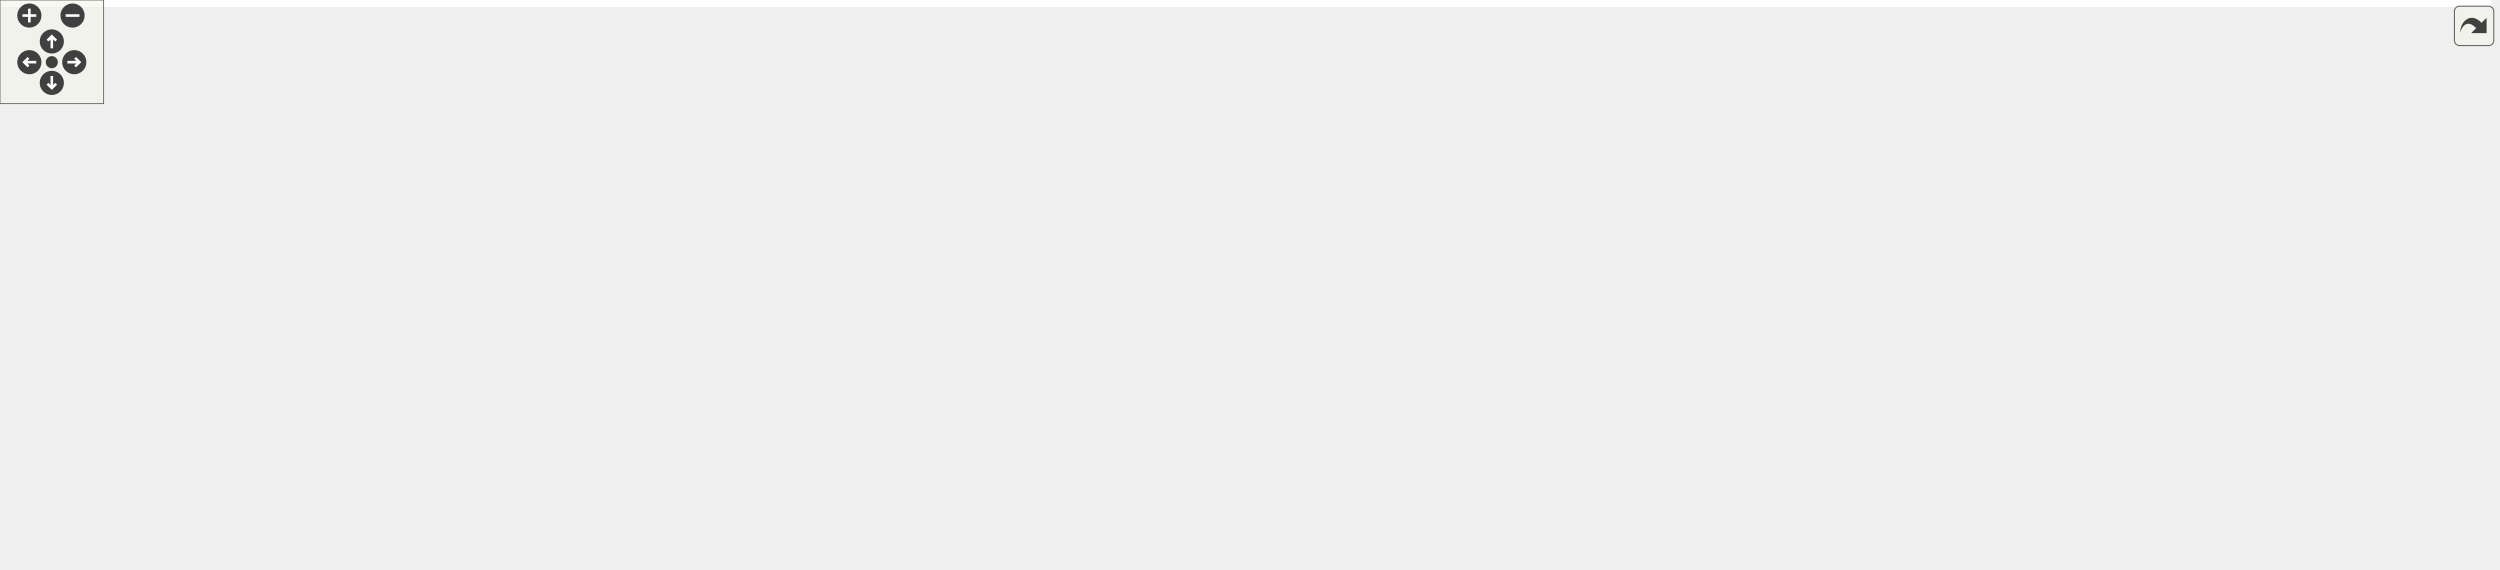
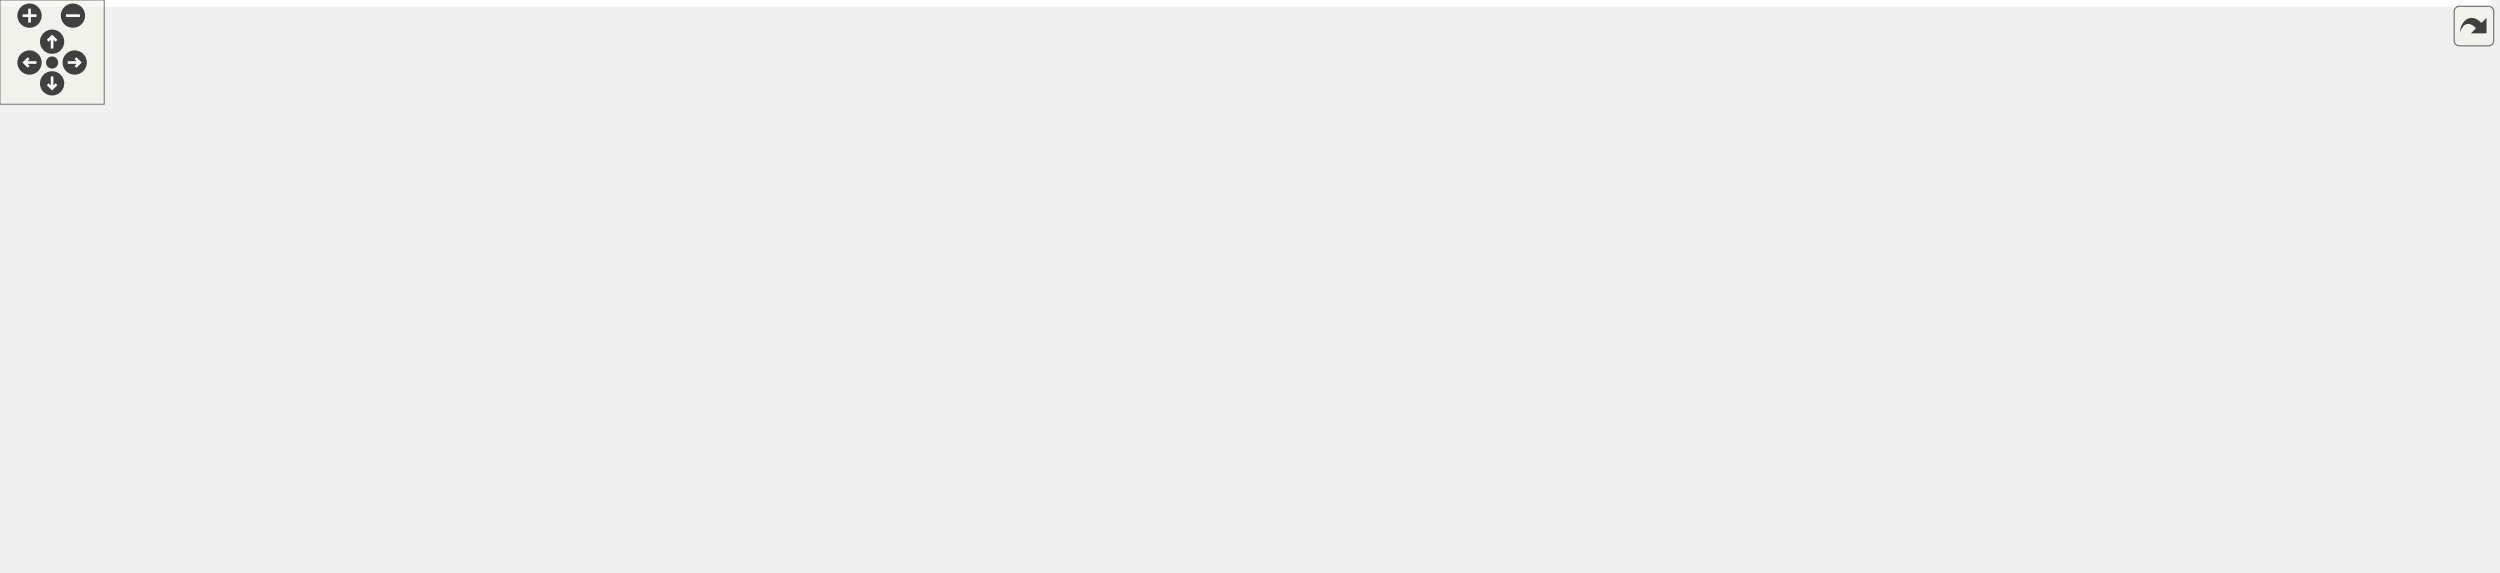
<svg xmlns="http://www.w3.org/2000/svg" xmlns:xlink="http://www.w3.org/1999/xlink" id="main" version="1.1" xml:space="preserve">
  <style type="text/css">
.edge:hover path { stroke: red; }
.edge:hover polygon { stroke: red; fill: red; }
</style>
  <defs>
    <circle id="rim" cx="0" cy="0" r="7" />
    <circle id="rim2" cx="0" cy="0" r="3.5" />
    <g id="zoomPlus">
      <use xlink:href="#rim" fill="#404040">
        <set attributeName="fill" to="#808080" begin="zoomplus.mouseover" end="zoomplus.mouseout" />
      </use>
      <path d="M-4,0h8M0,-4v8" fill="none" stroke="white" stroke-width="1.5" pointer-events="none" />
    </g>
    <g id="zoomMin">
      <use xlink:href="#rim" fill="#404040">
        <set attributeName="fill" to="#808080" begin="zoomminus.mouseover" end="zoomminus.mouseout" />
      </use>
      <path d="M-4,0h8" fill="none" stroke="white" stroke-width="1.5" pointer-events="none" />
    </g>
    <g id="dirArrow">
      <path fill="none" stroke="white" stroke-width="1.5" d="M0,-3.0v7 M-2.5,-0.5L0,-3.0L2.5,-0.5" />
    </g>
    <g id="resetDef">
      <use xlink:href="#rim2" fill="#404040">
        <set attributeName="fill" to="#808080" begin="reset.mouseover" end="reset.mouseout" />
      </use>
    </g>
  </defs>
  <svg id="graph" class="graph">
    <g id="viewport">
-       <polygon fill="white" stroke="transparent" points="-4,4 -4,-269 1442.5,-269 1442.5,4 -4,4" />
+       <polygon fill="white" stroke="transparent" points="-4,4 -4,-269 1434.5,-269 1434.5,4 -4,4" />
      <g id="node1" class="node">
        <g id="a_node1">
          <a xlink:title="Kineis stack SW configurations depending on platform used.">
-             <polygon fill="#bfbfbf" stroke="black" points="1002.5,-234.5 1002.5,-264.5 1111.5,-264.5 1111.5,-234.5 1002.5,-234.5" />
-             <text text-anchor="start" x="1010.5" y="-252.5" font-family="Helvetica,sans-Serif" font-size="10.00">Kineis/Extdep/Conf</text>
-             <text text-anchor="middle" x="1057" y="-241.5" font-family="Helvetica,sans-Serif" font-size="10.00">/kineis_sw_conf.h</text>
+             <polygon fill="#bfbfbf" stroke="black" points="994.5,-234.5 994.5,-264.5 1103.5,-264.5 1103.5,-234.5 994.5,-234.5" />
+             <text text-anchor="start" x="1002.5" y="-252.5" font-family="Helvetica,sans-Serif" font-size="10.00">Kineis/Extdep/Conf</text>
+             <text text-anchor="middle" x="1049" y="-241.5" font-family="Helvetica,sans-Serif" font-size="10.00">/kineis_sw_conf.h</text>
          </a>
        </g>
      </g>
      <g id="node2" class="node">
        <g id="a_node2">
          <a xlink:href="../../d4/d0d/kns__app_8c.html" target="_top" xlink:title=" ">
-             <polygon fill="white" stroke="black" points="310,-167.5 310,-186.5 430,-186.5 430,-167.5 310,-167.5" />
-             <text text-anchor="middle" x="370" y="-174.5" font-family="Helvetica,sans-Serif" font-size="10.00">Kineis/App/kns_app.c</text>
+             <polygon fill="white" stroke="black" points="415,-167.5 415,-186.5 535,-186.5 535,-167.5 415,-167.5" />
+             <text text-anchor="middle" x="475" y="-174.5" font-family="Helvetica,sans-Serif" font-size="10.00">Kineis/App/kns_app.c</text>
          </a>
        </g>
      </g>
      <g id="edge1" class="edge">
-         <path fill="none" stroke="midnightblue" d="M992.15,-247.47C878.98,-244.72 638.44,-234.67 439,-198 424.16,-195.27 407.93,-190.65 394.94,-186.54" />
-         <polygon fill="midnightblue" stroke="midnightblue" points="992.3,-250.97 1002.37,-247.7 992.46,-243.97 992.3,-250.97" />
+         <path fill="none" stroke="midnightblue" d="M984.15,-245.8C887.5,-240.93 700.3,-228.2 544,-198 529.31,-195.16 513.23,-190.59 500.29,-186.53" />
+         <polygon fill="midnightblue" stroke="midnightblue" points="984.19,-249.31 994.35,-246.3 984.53,-242.32 984.19,-249.31" />
      </g>
      <g id="node3" class="node">
        <g id="a_node3">
          <a xlink:href="../../d0/d01/user__data_8c.html" target="_top" xlink:title="Library to handle user data to be be received or transmitted over the air.">
-             <polygon fill="white" stroke="black" points="448,-162 448,-192 594,-192 594,-162 448,-162" />
-             <text text-anchor="start" x="456" y="-180" font-family="Helvetica,sans-Serif" font-size="10.00">Kineis/App/Libs/USERDATA</text>
-             <text text-anchor="middle" x="521" y="-169" font-family="Helvetica,sans-Serif" font-size="10.00">/Src/user_data.c</text>
+             <polygon fill="white" stroke="black" points="553,-162 553,-192 699,-192 699,-162 553,-162" />
+             <text text-anchor="start" x="561" y="-180" font-family="Helvetica,sans-Serif" font-size="10.00">Kineis/App/Libs/USERDATA</text>
+             <text text-anchor="middle" x="626" y="-169" font-family="Helvetica,sans-Serif" font-size="10.00">/Src/user_data.c</text>
          </a>
        </g>
      </g>
      <g id="edge2" class="edge">
-         <path fill="none" stroke="midnightblue" d="M992.02,-243.91C903.55,-237.06 740.47,-222.31 603,-198 593.62,-196.34 583.72,-194.24 574.16,-192.02" />
-         <polygon fill="midnightblue" stroke="midnightblue" points="991.93,-247.41 1002.17,-244.69 992.46,-240.43 991.93,-247.41" />
+         <path fill="none" stroke="midnightblue" d="M984.15,-240.71C915.32,-232.01 803.53,-216.68 708,-198 699.08,-196.26 689.68,-194.18 680.54,-192.04" />
+         <polygon fill="midnightblue" stroke="midnightblue" points="984.04,-244.22 994.4,-241.99 984.92,-237.27 984.04,-244.22" />
      </g>
      <g id="node4" class="node">
        <g id="a_node4">
          <a xlink:href="../../d5/d58/mgr__at__cmd__common_8h.html" target="_top" xlink:title="header file for common part of the AT cmd manager">
-             <polygon fill="white" stroke="black" points="612.5,-156.5 612.5,-197.5 741.5,-197.5 741.5,-156.5 612.5,-156.5" />
-             <text text-anchor="start" x="620.5" y="-185.5" font-family="Helvetica,sans-Serif" font-size="10.00">Kineis/App/Managers</text>
-             <text text-anchor="start" x="620.5" y="-174.5" font-family="Helvetica,sans-Serif" font-size="10.00">/MGR_AT_CMD/Inc/mgr</text>
-             <text text-anchor="middle" x="677" y="-163.5" font-family="Helvetica,sans-Serif" font-size="10.00">_at_cmd_common.h</text>
+             <polygon fill="white" stroke="black" points="717.5,-156.5 717.5,-197.5 846.5,-197.5 846.5,-156.5 717.5,-156.5" />
+             <text text-anchor="start" x="725.5" y="-185.5" font-family="Helvetica,sans-Serif" font-size="10.00">Kineis/App/Managers</text>
+             <text text-anchor="start" x="725.5" y="-174.5" font-family="Helvetica,sans-Serif" font-size="10.00">/MGR_AT_CMD/Inc/mgr</text>
+             <text text-anchor="middle" x="782" y="-163.5" font-family="Helvetica,sans-Serif" font-size="10.00">_at_cmd_common.h</text>
          </a>
        </g>
      </g>
      <g id="edge3" class="edge">
-         <path fill="none" stroke="midnightblue" d="M992.14,-236.47C922.21,-223.49 811.56,-202.96 741.7,-190" />
-         <polygon fill="midnightblue" stroke="midnightblue" points="991.68,-239.94 1002.15,-238.32 992.96,-233.06 991.68,-239.94" />
+         <path fill="none" stroke="midnightblue" d="M986.1,-231.89C944.14,-220.81 889.11,-206.28 846.76,-195.1" />
+         <polygon fill="midnightblue" stroke="midnightblue" points="985.37,-235.32 995.93,-234.49 987.16,-228.55 985.37,-235.32" />
      </g>
      <g id="node13" class="node">
        <g id="a_node13">
          <a xlink:href="../../d8/d11/mgr__at__cmd__list__user__data_8c.html" target="_top" xlink:title="subset of AT commands concerning user data manipulation such as TX">
-             <polygon fill="white" stroke="black" points="957,-0.5 957,-41.5 1097,-41.5 1097,-0.5 957,-0.5" />
-             <text text-anchor="start" x="965" y="-29.5" font-family="Helvetica,sans-Serif" font-size="10.00">Kineis/App/Managers</text>
-             <text text-anchor="start" x="965" y="-18.5" font-family="Helvetica,sans-Serif" font-size="10.00">/MGR_AT_CMD/Src/mgr</text>
-             <text text-anchor="middle" x="1027" y="-7.5" font-family="Helvetica,sans-Serif" font-size="10.00">_at_cmd_list_user_data.c</text>
-           </a>
-         </g>
-       </g>
-       <g id="edge23" class="edge">
-         <path fill="none" stroke="midnightblue" d="M1079.33,-226.84C1110.8,-193.6 1161.18,-128.52 1131,-78 1121.33,-61.8 1105.17,-50.02 1088.45,-41.56" />
-         <polygon fill="midnightblue" stroke="midnightblue" points="1076.63,-224.59 1072.17,-234.2 1081.65,-229.47 1076.63,-224.59" />
+             <polygon fill="white" stroke="black" points="1006,-0.5 1006,-41.5 1146,-41.5 1146,-0.5 1006,-0.5" />
+             <text text-anchor="start" x="1014" y="-29.5" font-family="Helvetica,sans-Serif" font-size="10.00">Kineis/App/Managers</text>
+             <text text-anchor="start" x="1014" y="-18.5" font-family="Helvetica,sans-Serif" font-size="10.00">/MGR_AT_CMD/Src/mgr</text>
+             <text text-anchor="middle" x="1076" y="-7.5" font-family="Helvetica,sans-Serif" font-size="10.00">_at_cmd_list_user_data.c</text>
+           </a>
+         </g>
+       </g>
+       <g id="edge24" class="edge">
+         <path fill="none" stroke="midnightblue" d="M1066.92,-225.99C1085.13,-201.54 1112.16,-160.53 1123,-120 1127.82,-101.97 1129.39,-95.54 1123,-78 1117.96,-64.16 1107.84,-51.37 1098.28,-41.51" />
+         <polygon fill="midnightblue" stroke="midnightblue" points="1063.93,-224.14 1060.65,-234.21 1069.49,-228.38 1063.93,-224.14" />
      </g>
      <g id="node14" class="node">
        <g id="a_node14">
          <a xlink:href="../../da/d77/mgr__at__cmd_8c.html" target="_top" xlink:title="APIs Implementation used to parse the UART ASCII data stream and extract AT commands.">
-             <polygon fill="white" stroke="black" points="992,-78.5 992,-119.5 1122,-119.5 1122,-78.5 992,-78.5" />
-             <text text-anchor="start" x="1000" y="-107.5" font-family="Helvetica,sans-Serif" font-size="10.00">Kineis/App/Managers</text>
-             <text text-anchor="start" x="1000" y="-96.5" font-family="Helvetica,sans-Serif" font-size="10.00">/MGR_AT_CMD/Src/mgr</text>
-             <text text-anchor="middle" x="1057" y="-85.5" font-family="Helvetica,sans-Serif" font-size="10.00">_at_cmd.c</text>
-           </a>
-         </g>
-       </g>
-       <g id="edge22" class="edge">
-         <path fill="none" stroke="midnightblue" d="M1057,-224.08C1057,-194.83 1057,-146.44 1057,-119.55" />
-         <polygon fill="midnightblue" stroke="midnightblue" points="1053.5,-224.26 1057,-234.26 1060.5,-224.26 1053.5,-224.26" />
+             <polygon fill="white" stroke="black" points="984,-78.5 984,-119.5 1114,-119.5 1114,-78.5 984,-78.5" />
+             <text text-anchor="start" x="992" y="-107.5" font-family="Helvetica,sans-Serif" font-size="10.00">Kineis/App/Managers</text>
+             <text text-anchor="start" x="992" y="-96.5" font-family="Helvetica,sans-Serif" font-size="10.00">/MGR_AT_CMD/Src/mgr</text>
+             <text text-anchor="middle" x="1049" y="-85.5" font-family="Helvetica,sans-Serif" font-size="10.00">_at_cmd.c</text>
+           </a>
+         </g>
+       </g>
+       <g id="edge23" class="edge">
+         <path fill="none" stroke="midnightblue" d="M1049,-224.08C1049,-194.83 1049,-146.44 1049,-119.55" />
+         <polygon fill="midnightblue" stroke="midnightblue" points="1045.5,-224.26 1049,-234.26 1052.5,-224.26 1045.5,-224.26" />
      </g>
      <g id="node17" class="node">
        <g id="a_node17">
          <a xlink:href="../../d8/d3c/mcu__at__console__stm_8c.html" target="_top" xlink:title=" ">
-             <polygon fill="white" stroke="black" points="1178.5,-162 1178.5,-192 1309.5,-192 1309.5,-162 1178.5,-162" />
-             <text text-anchor="start" x="1186.5" y="-180" font-family="Helvetica,sans-Serif" font-size="10.00">Kineis/App/Mcu/Src</text>
-             <text text-anchor="middle" x="1244" y="-169" font-family="Helvetica,sans-Serif" font-size="10.00">/mcu_at_console_stm.c</text>
-           </a>
-         </g>
-       </g>
-       <g id="edge24" class="edge">
-         <path fill="none" stroke="midnightblue" d="M1103.92,-230.81C1135.71,-218.83 1177.13,-203.21 1206.67,-192.07" />
-         <polygon fill="midnightblue" stroke="midnightblue" points="1102.52,-227.6 1094.39,-234.4 1104.98,-234.15 1102.52,-227.6" />
+             <polygon fill="white" stroke="black" points="1170.5,-162 1170.5,-192 1301.5,-192 1301.5,-162 1170.5,-162" />
+             <text text-anchor="start" x="1178.5" y="-180" font-family="Helvetica,sans-Serif" font-size="10.00">Kineis/App/Mcu/Src</text>
+             <text text-anchor="middle" x="1236" y="-169" font-family="Helvetica,sans-Serif" font-size="10.00">/mcu_at_console_stm.c</text>
+           </a>
+         </g>
+       </g>
+       <g id="edge25" class="edge">
+         <path fill="none" stroke="midnightblue" d="M1095.92,-230.81C1127.71,-218.83 1169.13,-203.21 1198.67,-192.07" />
+         <polygon fill="midnightblue" stroke="midnightblue" points="1094.52,-227.6 1086.39,-234.4 1096.98,-234.15 1094.52,-227.6" />
      </g>
      <g id="node19" class="node">
        <g id="a_node19">
          <a xlink:href="../../dd/d8d/mgr__lpm_8c.html" target="_top" xlink:title="low power mode manager is in charge to collect all low power needs from 'clients' and setup the corre...">
-             <polygon fill="white" stroke="black" points="1327.5,-162 1327.5,-192 1438.5,-192 1438.5,-162 1327.5,-162" />
-             <text text-anchor="start" x="1335.5" y="-180" font-family="Helvetica,sans-Serif" font-size="10.00">Kineis/Lpm/Src/mgr</text>
-             <text text-anchor="middle" x="1383" y="-169" font-family="Helvetica,sans-Serif" font-size="10.00">_lpm.c</text>
-           </a>
-         </g>
-       </g>
-       <g id="edge26" class="edge">
-         <path fill="none" stroke="midnightblue" d="M1121.58,-238.14C1174.88,-229.09 1252.32,-214.79 1319,-198 1326,-196.24 1333.36,-194.16 1340.5,-192.01" />
-         <polygon fill="midnightblue" stroke="midnightblue" points="1120.86,-234.71 1111.59,-239.82 1122.03,-241.61 1120.86,-234.71" />
+             <polygon fill="white" stroke="black" points="1319.5,-162 1319.5,-192 1430.5,-192 1430.5,-162 1319.5,-162" />
+             <text text-anchor="start" x="1327.5" y="-180" font-family="Helvetica,sans-Serif" font-size="10.00">Kineis/Lpm/Src/mgr</text>
+             <text text-anchor="middle" x="1375" y="-169" font-family="Helvetica,sans-Serif" font-size="10.00">_lpm.c</text>
+           </a>
+         </g>
+       </g>
+       <g id="edge27" class="edge">
+         <path fill="none" stroke="midnightblue" d="M1113.58,-238.14C1166.88,-229.09 1244.32,-214.79 1311,-198 1318,-196.24 1325.36,-194.16 1332.5,-192.01" />
+         <polygon fill="midnightblue" stroke="midnightblue" points="1112.86,-234.71 1103.59,-239.82 1114.03,-241.61 1112.86,-234.71" />
      </g>
      <g id="node5" class="node">
        <g id="a_node5">
          <a xlink:href="../../d4/ddf/mgr__at__cmd__list__general_8h.html" target="_top" xlink:title="subset of AT commands concerning general purpose (get ID, FW version, ...)">
-             <polygon fill="white" stroke="black" points="352.5,-78.5 352.5,-119.5 481.5,-119.5 481.5,-78.5 352.5,-78.5" />
-             <text text-anchor="start" x="360.5" y="-107.5" font-family="Helvetica,sans-Serif" font-size="10.00">Kineis/App/Managers</text>
-             <text text-anchor="start" x="360.5" y="-96.5" font-family="Helvetica,sans-Serif" font-size="10.00">/MGR_AT_CMD/Inc/mgr</text>
-             <text text-anchor="middle" x="417" y="-85.5" font-family="Helvetica,sans-Serif" font-size="10.00">_at_cmd_list_general.h</text>
+             <polygon fill="white" stroke="black" points="640.5,-78.5 640.5,-119.5 769.5,-119.5 769.5,-78.5 640.5,-78.5" />
+             <text text-anchor="start" x="648.5" y="-107.5" font-family="Helvetica,sans-Serif" font-size="10.00">Kineis/App/Managers</text>
+             <text text-anchor="start" x="648.5" y="-96.5" font-family="Helvetica,sans-Serif" font-size="10.00">/MGR_AT_CMD/Inc/mgr</text>
+             <text text-anchor="middle" x="705" y="-85.5" font-family="Helvetica,sans-Serif" font-size="10.00">_at_cmd_list_general.h</text>
          </a>
        </g>
      </g>
      <g id="edge4" class="edge">
-         <path fill="none" stroke="midnightblue" d="M602.38,-154.19C564.26,-143.04 518.33,-129.62 481.72,-118.92" />
-         <polygon fill="midnightblue" stroke="midnightblue" points="601.82,-157.67 612.4,-157.12 603.78,-150.95 601.82,-157.67" />
+         <path fill="none" stroke="midnightblue" d="M754.85,-149.2C744.93,-139.42 733.91,-128.54 724.76,-119.51" />
+         <polygon fill="midnightblue" stroke="midnightblue" points="752.59,-151.89 762.17,-156.43 757.51,-146.91 752.59,-151.89" />
      </g>
      <g id="node6" class="node">
        <g id="a_node6">
          <a xlink:href="../../da/df9/mgr__at__cmd__list_8c.html" target="_top" xlink:title="AT commands list main file.">
-             <polygon fill="white" stroke="black" points="306,-0.5 306,-41.5 436,-41.5 436,-0.5 306,-0.5" />
-             <text text-anchor="start" x="314" y="-29.5" font-family="Helvetica,sans-Serif" font-size="10.00">Kineis/App/Managers</text>
-             <text text-anchor="start" x="314" y="-18.5" font-family="Helvetica,sans-Serif" font-size="10.00">/MGR_AT_CMD/Src/mgr</text>
-             <text text-anchor="middle" x="371" y="-7.5" font-family="Helvetica,sans-Serif" font-size="10.00">_at_cmd_list.c</text>
-           </a>
-         </g>
-       </g>
-       <g id="edge19" class="edge">
-         <path fill="none" stroke="midnightblue" d="M602.19,-156.27C530.7,-146.07 379.52,-161.92 343,-120 323.71,-97.85 341.21,-63.22 355.9,-41.61" />
-         <polygon fill="midnightblue" stroke="midnightblue" points="601.69,-159.73 612.14,-157.97 602.87,-152.83 601.69,-159.73" />
+             <polygon fill="white" stroke="black" points="196,-0.5 196,-41.5 326,-41.5 326,-0.5 196,-0.5" />
+             <text text-anchor="start" x="204" y="-29.5" font-family="Helvetica,sans-Serif" font-size="10.00">Kineis/App/Managers</text>
+             <text text-anchor="start" x="204" y="-18.5" font-family="Helvetica,sans-Serif" font-size="10.00">/MGR_AT_CMD/Src/mgr</text>
+             <text text-anchor="middle" x="261" y="-7.5" font-family="Helvetica,sans-Serif" font-size="10.00">_at_cmd_list.c</text>
+           </a>
+         </g>
+       </g>
+       <g id="edge20" class="edge">
+         <path fill="none" stroke="midnightblue" d="M707.26,-156.45C616.63,-147.6 224.97,-160.68 187,-120 174.26,-106.35 178.69,-94.71 187,-78 194.53,-62.85 208.34,-50.71 222,-41.66" />
+         <polygon fill="midnightblue" stroke="midnightblue" points="706.82,-159.93 717.19,-157.72 707.71,-152.98 706.82,-159.93" />
      </g>
      <g id="node7" class="node">
        <g id="a_node7">
          <a xlink:href="../../d1/dfd/mgr__at__cmd__list__general_8c.html" target="_top" xlink:title="subset of AT commands concerning general purpose (get ID, FW version, ...)">
-             <polygon fill="white" stroke="black" points="454,-0.5 454,-41.5 584,-41.5 584,-0.5 454,-0.5" />
-             <text text-anchor="start" x="462" y="-29.5" font-family="Helvetica,sans-Serif" font-size="10.00">Kineis/App/Managers</text>
-             <text text-anchor="start" x="462" y="-18.5" font-family="Helvetica,sans-Serif" font-size="10.00">/MGR_AT_CMD/Src/mgr</text>
-             <text text-anchor="middle" x="519" y="-7.5" font-family="Helvetica,sans-Serif" font-size="10.00">_at_cmd_list_general.c</text>
-           </a>
-         </g>
-       </g>
-       <g id="edge21" class="edge">
-         <path fill="none" stroke="midnightblue" d="M602.44,-155.76C570.75,-145.61 538.82,-132.78 529,-120 511.8,-97.63 512.62,-63.38 515.37,-41.86" />
-         <polygon fill="midnightblue" stroke="midnightblue" points="601.65,-159.18 612.24,-158.82 603.74,-152.5 601.65,-159.18" />
+             <polygon fill="white" stroke="black" points="793,-0.5 793,-41.5 923,-41.5 923,-0.5 793,-0.5" />
+             <text text-anchor="start" x="801" y="-29.5" font-family="Helvetica,sans-Serif" font-size="10.00">Kineis/App/Managers</text>
+             <text text-anchor="start" x="801" y="-18.5" font-family="Helvetica,sans-Serif" font-size="10.00">/MGR_AT_CMD/Src/mgr</text>
+             <text text-anchor="middle" x="858" y="-7.5" font-family="Helvetica,sans-Serif" font-size="10.00">_at_cmd_list_general.c</text>
+           </a>
+         </g>
+       </g>
+       <g id="edge22" class="edge">
+         <path fill="none" stroke="midnightblue" d="M856.96,-167.55C886.96,-160.08 918.69,-146.09 937,-120 947.72,-104.72 945.57,-94.58 937,-78 929.05,-62.62 914.71,-50.55 900.4,-41.62" />
+         <polygon fill="midnightblue" stroke="midnightblue" points="855.85,-164.22 846.87,-169.85 857.4,-171.04 855.85,-164.22" />
      </g>
      <g id="node8" class="node">
        <g id="a_node8">
          <a xlink:href="../../d9/dc9/mgr__at__cmd__list__mac_8h.html" target="_top" xlink:title="subset of AT commands concerning Kinéis Medium Acces Channel (MAC).">
-             <polygon fill="white" stroke="black" points="8.5,-78.5 8.5,-119.5 137.5,-119.5 137.5,-78.5 8.5,-78.5" />
-             <text text-anchor="start" x="16.5" y="-107.5" font-family="Helvetica,sans-Serif" font-size="10.00">Kineis/App/Managers</text>
-             <text text-anchor="start" x="16.5" y="-96.5" font-family="Helvetica,sans-Serif" font-size="10.00">/MGR_AT_CMD/Inc/mgr</text>
-             <text text-anchor="middle" x="73" y="-85.5" font-family="Helvetica,sans-Serif" font-size="10.00">_at_cmd_list_mac.h</text>
+             <polygon fill="white" stroke="black" points="196.5,-78.5 196.5,-119.5 325.5,-119.5 325.5,-78.5 196.5,-78.5" />
+             <text text-anchor="start" x="204.5" y="-107.5" font-family="Helvetica,sans-Serif" font-size="10.00">Kineis/App/Managers</text>
+             <text text-anchor="start" x="204.5" y="-96.5" font-family="Helvetica,sans-Serif" font-size="10.00">/MGR_AT_CMD/Inc/mgr</text>
+             <text text-anchor="middle" x="261" y="-85.5" font-family="Helvetica,sans-Serif" font-size="10.00">_at_cmd_list_mac.h</text>
          </a>
        </g>
      </g>
      <g id="edge7" class="edge">
-         <path fill="none" stroke="midnightblue" d="M602.17,-156.05C400.86,-122.39 344.09,-154.11 147,-120 143.98,-119.48 140.91,-118.89 137.82,-118.25" />
-         <polygon fill="midnightblue" stroke="midnightblue" points="601.73,-159.52 612.18,-157.75 602.91,-152.62 601.73,-159.52" />
+         <path fill="none" stroke="midnightblue" d="M707.17,-156.03C542.33,-127.07 495.65,-149.25 335,-120 331.99,-119.45 328.92,-118.84 325.83,-118.18" />
+         <polygon fill="midnightblue" stroke="midnightblue" points="706.71,-159.5 717.17,-157.82 707.94,-152.61 706.71,-159.5" />
      </g>
      <g id="node10" class="node">
        <g id="a_node10">
          <a xlink:href="../../da/da4/mgr__at__cmd__list__previpass_8h.html" target="_top" xlink:title="subset of AT commands concerning satellite PASS predictions, usefull for Medium Acces">
-             <polygon fill="white" stroke="black" points="156,-78.5 156,-119.5 296,-119.5 296,-78.5 156,-78.5" />
-             <text text-anchor="start" x="164" y="-107.5" font-family="Helvetica,sans-Serif" font-size="10.00">Kineis/App/Managers</text>
-             <text text-anchor="start" x="164" y="-96.5" font-family="Helvetica,sans-Serif" font-size="10.00">/MGR_AT_CMD/Inc/mgr</text>
-             <text text-anchor="middle" x="226" y="-85.5" font-family="Helvetica,sans-Serif" font-size="10.00">_at_cmd_list_previpass.h</text>
+             <polygon fill="white" stroke="black" points="0,-78.5 0,-119.5 140,-119.5 140,-78.5 0,-78.5" />
+             <text text-anchor="start" x="8" y="-107.5" font-family="Helvetica,sans-Serif" font-size="10.00">Kineis/App/Managers</text>
+             <text text-anchor="start" x="8" y="-96.5" font-family="Helvetica,sans-Serif" font-size="10.00">/MGR_AT_CMD/Inc/mgr</text>
+             <text text-anchor="middle" x="70" y="-85.5" font-family="Helvetica,sans-Serif" font-size="10.00">_at_cmd_list_previpass.h</text>
          </a>
        </g>
      </g>
      <g id="edge10" class="edge">
-         <path fill="none" stroke="midnightblue" d="M602.23,-156C472.47,-131.41 435.98,-142.66 310,-120 305.43,-119.18 300.73,-118.26 296,-117.28" />
-         <polygon fill="midnightblue" stroke="midnightblue" points="601.67,-159.46 612.15,-157.92 602.99,-152.58 601.67,-159.46" />
+         <path fill="none" stroke="midnightblue" d="M707.29,-156.08C462.8,-116.68 394.78,-156.22 154,-120 149.55,-119.33 144.99,-118.54 140.41,-117.68" />
+         <polygon fill="midnightblue" stroke="midnightblue" points="706.75,-159.54 717.19,-157.7 707.89,-152.63 706.75,-159.54" />
      </g>
      <g id="node12" class="node">
        <g id="a_node12">
          <a xlink:href="../../de/de6/mgr__at__cmd__list__user__data_8h.html" target="_top" xlink:title="subset of AT commands concerning user data manipulation such as TX">
-             <polygon fill="white" stroke="black" points="834,-78.5 834,-119.5 974,-119.5 974,-78.5 834,-78.5" />
-             <text text-anchor="start" x="842" y="-107.5" font-family="Helvetica,sans-Serif" font-size="10.00">Kineis/App/Managers</text>
-             <text text-anchor="start" x="842" y="-96.5" font-family="Helvetica,sans-Serif" font-size="10.00">/MGR_AT_CMD/Inc/mgr</text>
-             <text text-anchor="middle" x="904" y="-85.5" font-family="Helvetica,sans-Serif" font-size="10.00">_at_cmd_list_user_data.h</text>
+             <polygon fill="white" stroke="black" points="788,-78.5 788,-119.5 928,-119.5 928,-78.5 788,-78.5" />
+             <text text-anchor="start" x="796" y="-107.5" font-family="Helvetica,sans-Serif" font-size="10.00">Kineis/App/Managers</text>
+             <text text-anchor="start" x="796" y="-96.5" font-family="Helvetica,sans-Serif" font-size="10.00">/MGR_AT_CMD/Inc/mgr</text>
+             <text text-anchor="middle" x="858" y="-85.5" font-family="Helvetica,sans-Serif" font-size="10.00">_at_cmd_list_user_data.h</text>
          </a>
        </g>
      </g>
      <g id="edge13" class="edge">
-         <path fill="none" stroke="midnightblue" d="M745.2,-153.17C777.25,-142.44 815.06,-129.78 845.74,-119.51" />
-         <polygon fill="midnightblue" stroke="midnightblue" points="743.83,-149.93 735.46,-156.43 746.05,-156.57 743.83,-149.93" />
-       </g>
-       <g id="edge17" class="edge">
-         <path fill="none" stroke="midnightblue" d="M751.9,-164.08C814.07,-153.75 904.66,-137.72 983,-120 985.86,-119.35 988.77,-118.67 991.7,-117.96" />
-         <polygon fill="midnightblue" stroke="midnightblue" points="751.09,-160.66 741.79,-165.75 752.23,-167.57 751.09,-160.66" />
+         <path fill="none" stroke="midnightblue" d="M808.8,-149.2C818.58,-139.42 829.46,-128.54 838.49,-119.51" />
+         <polygon fill="midnightblue" stroke="midnightblue" points="806.17,-146.88 801.57,-156.43 811.12,-151.83 806.17,-146.88" />
+       </g>
+       <g id="edge18" class="edge">
+         <path fill="none" stroke="midnightblue" d="M856.32,-154.84C896.27,-143.47 945.08,-129.58 983.57,-118.62" />
+         <polygon fill="midnightblue" stroke="midnightblue" points="855.29,-151.5 846.63,-157.6 857.21,-158.23 855.29,-151.5" />
      </g>
      <g id="node15" class="node">
        <g id="a_node15">
          <a xlink:href="../../d5/dd7/mgr__at__cmd__common_8c.html" target="_top" xlink:title="common part of the AT cmd manager (logging, AT cmd response api)">
-             <polygon fill="white" stroke="black" points="538,-78.5 538,-119.5 668,-119.5 668,-78.5 538,-78.5" />
-             <text text-anchor="start" x="546" y="-107.5" font-family="Helvetica,sans-Serif" font-size="10.00">Kineis/App/Managers</text>
-             <text text-anchor="start" x="546" y="-96.5" font-family="Helvetica,sans-Serif" font-size="10.00">/MGR_AT_CMD/Src/mgr</text>
-             <text text-anchor="middle" x="603" y="-85.5" font-family="Helvetica,sans-Serif" font-size="10.00">_at_cmd_common.c</text>
-           </a>
-         </g>
-       </g>
-       <g id="edge18" class="edge">
-         <path fill="none" stroke="midnightblue" d="M650.91,-149.2C641.38,-139.42 630.79,-128.54 621.99,-119.51" />
-         <polygon fill="midnightblue" stroke="midnightblue" points="648.46,-151.71 657.94,-156.43 653.47,-146.82 648.46,-151.71" />
+             <polygon fill="white" stroke="black" points="344,-78.5 344,-119.5 474,-119.5 474,-78.5 344,-78.5" />
+             <text text-anchor="start" x="352" y="-107.5" font-family="Helvetica,sans-Serif" font-size="10.00">Kineis/App/Managers</text>
+             <text text-anchor="start" x="352" y="-96.5" font-family="Helvetica,sans-Serif" font-size="10.00">/MGR_AT_CMD/Src/mgr</text>
+             <text text-anchor="middle" x="409" y="-85.5" font-family="Helvetica,sans-Serif" font-size="10.00">_at_cmd_common.c</text>
+           </a>
+         </g>
+       </g>
+       <g id="edge19" class="edge">
+         <path fill="none" stroke="midnightblue" d="M707.22,-155.95C607.23,-135.14 578.92,-140.58 483,-120 480.14,-119.39 477.22,-118.73 474.28,-118.04" />
+         <polygon fill="midnightblue" stroke="midnightblue" points="706.61,-159.4 717.12,-158.05 708.06,-152.55 706.61,-159.4" />
      </g>
      <g id="node16" class="node">
        <g id="a_node16">
          <a xlink:href="../../d2/d04/mgr__at__cmd__list__certif_8c.html" target="_top" xlink:title="subset of AT commands concerning specifics for certification">
-             <polygon fill="white" stroke="black" points="686,-78.5 686,-119.5 816,-119.5 816,-78.5 686,-78.5" />
-             <text text-anchor="start" x="694" y="-107.5" font-family="Helvetica,sans-Serif" font-size="10.00">Kineis/App/Managers</text>
-             <text text-anchor="start" x="694" y="-96.5" font-family="Helvetica,sans-Serif" font-size="10.00">/MGR_AT_CMD/Src/mgr</text>
-             <text text-anchor="middle" x="751" y="-85.5" font-family="Helvetica,sans-Serif" font-size="10.00">_at_cmd_list_certif.c</text>
-           </a>
-         </g>
-       </g>
-       <g id="edge20" class="edge">
-         <path fill="none" stroke="midnightblue" d="M703.09,-149.2C712.62,-139.42 723.21,-128.54 732.01,-119.51" />
-         <polygon fill="midnightblue" stroke="midnightblue" points="700.53,-146.82 696.06,-156.43 705.54,-151.71 700.53,-146.82" />
+             <polygon fill="white" stroke="black" points="492,-78.5 492,-119.5 622,-119.5 622,-78.5 492,-78.5" />
+             <text text-anchor="start" x="500" y="-107.5" font-family="Helvetica,sans-Serif" font-size="10.00">Kineis/App/Managers</text>
+             <text text-anchor="start" x="500" y="-96.5" font-family="Helvetica,sans-Serif" font-size="10.00">/MGR_AT_CMD/Src/mgr</text>
+             <text text-anchor="middle" x="557" y="-85.5" font-family="Helvetica,sans-Serif" font-size="10.00">_at_cmd_list_certif.c</text>
+           </a>
+         </g>
+       </g>
+       <g id="edge21" class="edge">
+         <path fill="none" stroke="midnightblue" d="M714.4,-153.17C682.63,-142.44 645.16,-129.78 614.75,-119.51" />
+         <polygon fill="midnightblue" stroke="midnightblue" points="713.46,-156.54 724.06,-156.43 715.7,-149.91 713.46,-156.54" />
      </g>
      <g id="edge5" class="edge">
-         <path fill="none" stroke="midnightblue" d="M399.91,-69.76C394.21,-60.35 388.01,-50.1 382.81,-41.51" />
-         <polygon fill="midnightblue" stroke="midnightblue" points="396.98,-71.69 405.15,-78.43 402.97,-68.06 396.98,-71.69" />
+         <path fill="none" stroke="midnightblue" d="M630.34,-77.98C518.12,-54.8 398.37,-38.5 326.23,-29.59" />
+         <polygon fill="midnightblue" stroke="midnightblue" points="629.62,-81.4 640.13,-80.02 631.05,-74.55 629.62,-81.4" />
      </g>
      <g id="edge6" class="edge">
-         <path fill="none" stroke="midnightblue" d="M451.42,-72.35C464.95,-62.27 480.22,-50.89 492.82,-41.51" />
-         <polygon fill="midnightblue" stroke="midnightblue" points="449.2,-69.65 443.27,-78.43 453.38,-75.26 449.2,-69.65" />
+         <path fill="none" stroke="midnightblue" d="M753.5,-73.91C774.54,-63.46 798.85,-51.38 818.73,-41.51" />
+         <polygon fill="midnightblue" stroke="midnightblue" points="751.8,-70.84 744.4,-78.43 754.91,-77.11 751.8,-70.84" />
      </g>
      <g id="edge8" class="edge">
-         <path fill="none" stroke="midnightblue" d="M147.37,-77.94C214.62,-60.87 232.94,-58.02 296,-42 299.27,-41.17 302.61,-40.31 305.98,-39.44" />
-         <polygon fill="midnightblue" stroke="midnightblue" points="146.37,-74.58 137.55,-80.45 148.1,-81.37 146.37,-74.58" />
+         <path fill="none" stroke="midnightblue" d="M261,-68.3C261,-59.3 261,-49.65 261,-41.51" />
+         <polygon fill="midnightblue" stroke="midnightblue" points="257.5,-68.43 261,-78.43 264.5,-68.43 257.5,-68.43" />
      </g>
      <g id="node9" class="node">
        <g id="a_node9">
          <a xlink:href="../../d1/de0/mgr__at__cmd__list__mac_8c.html" target="_top" xlink:title="subset of AT commands concerning Kinéis Medium Acces Channel (MAC).">
-             <polygon fill="white" stroke="black" points="0,-0.5 0,-41.5 130,-41.5 130,-0.5 0,-0.5" />
-             <text text-anchor="start" x="8" y="-29.5" font-family="Helvetica,sans-Serif" font-size="10.00">Kineis/App/Managers</text>
-             <text text-anchor="start" x="8" y="-18.5" font-family="Helvetica,sans-Serif" font-size="10.00">/MGR_AT_CMD/Src/mgr</text>
-             <text text-anchor="middle" x="65" y="-7.5" font-family="Helvetica,sans-Serif" font-size="10.00">_at_cmd_list_mac.c</text>
+             <polygon fill="white" stroke="black" points="495,-0.5 495,-41.5 625,-41.5 625,-0.5 495,-0.5" />
+             <text text-anchor="start" x="503" y="-29.5" font-family="Helvetica,sans-Serif" font-size="10.00">Kineis/App/Managers</text>
+             <text text-anchor="start" x="503" y="-18.5" font-family="Helvetica,sans-Serif" font-size="10.00">/MGR_AT_CMD/Src/mgr</text>
+             <text text-anchor="middle" x="560" y="-7.5" font-family="Helvetica,sans-Serif" font-size="10.00">_at_cmd_list_mac.c</text>
          </a>
        </g>
      </g>
      <g id="edge9" class="edge">
-         <path fill="none" stroke="midnightblue" d="M69.87,-68.3C68.93,-59.3 67.91,-49.65 67.05,-41.51" />
-         <polygon fill="midnightblue" stroke="midnightblue" points="66.41,-68.85 70.94,-78.43 73.37,-68.12 66.41,-68.85" />
+         <path fill="none" stroke="midnightblue" d="M335.54,-77.88C395.18,-62.45 452.32,-48.28 494.93,-37.83" />
+         <polygon fill="midnightblue" stroke="midnightblue" points="334.36,-74.57 325.55,-80.47 336.11,-81.35 334.36,-74.57" />
      </g>
      <g id="edge11" class="edge">
-         <path fill="none" stroke="midnightblue" d="M272.23,-73.77C292.11,-63.35 315.03,-51.34 333.79,-41.51" />
-         <polygon fill="midnightblue" stroke="midnightblue" points="270.57,-70.69 263.34,-78.43 273.82,-76.89 270.57,-70.69" />
+         <path fill="none" stroke="midnightblue" d="M128.79,-74.61C155.45,-64 186.61,-51.6 211.98,-41.51" />
+         <polygon fill="midnightblue" stroke="midnightblue" points="127.18,-71.48 119.19,-78.43 129.77,-77.98 127.18,-71.48" />
      </g>
      <g id="node11" class="node">
        <g id="a_node11">
          <a xlink:href="../../d0/d4a/mgr__at__cmd__list__previpass_8c.html" target="_top" xlink:title="subset of AT commands concerning satellite PASS predictions, usefull for Medium Acces">
-             <polygon fill="white" stroke="black" points="148.5,-0.5 148.5,-41.5 287.5,-41.5 287.5,-0.5 148.5,-0.5" />
-             <text text-anchor="start" x="156.5" y="-29.5" font-family="Helvetica,sans-Serif" font-size="10.00">Kineis/App/Managers</text>
-             <text text-anchor="start" x="156.5" y="-18.5" font-family="Helvetica,sans-Serif" font-size="10.00">/MGR_AT_CMD/Src/mgr</text>
-             <text text-anchor="middle" x="218" y="-7.5" font-family="Helvetica,sans-Serif" font-size="10.00">_at_cmd_list_previpass.c</text>
+             <polygon fill="white" stroke="black" points="0.5,-0.5 0.5,-41.5 139.5,-41.5 139.5,-0.5 0.5,-0.5" />
+             <text text-anchor="start" x="8.5" y="-29.5" font-family="Helvetica,sans-Serif" font-size="10.00">Kineis/App/Managers</text>
+             <text text-anchor="start" x="8.5" y="-18.5" font-family="Helvetica,sans-Serif" font-size="10.00">/MGR_AT_CMD/Src/mgr</text>
+             <text text-anchor="middle" x="70" y="-7.5" font-family="Helvetica,sans-Serif" font-size="10.00">_at_cmd_list_previpass.c</text>
          </a>
        </g>
      </g>
      <g id="edge12" class="edge">
-         <path fill="none" stroke="midnightblue" d="M222.87,-68.3C221.93,-59.3 220.91,-49.65 220.05,-41.51" />
-         <polygon fill="midnightblue" stroke="midnightblue" points="219.41,-68.85 223.94,-78.43 226.37,-68.12 219.41,-68.85" />
+         <path fill="none" stroke="midnightblue" d="M70,-68.3C70,-59.3 70,-49.65 70,-41.51" />
+         <polygon fill="midnightblue" stroke="midnightblue" points="66.5,-68.43 70,-78.43 73.5,-68.43 66.5,-68.43" />
      </g>
      <g id="edge14" class="edge">
-         <path fill="none" stroke="midnightblue" d="M823.99,-77.97C656.04,-49.96 608.75,-71.66 445,-42 442.12,-41.48 439.19,-40.9 436.23,-40.27" />
-         <polygon fill="midnightblue" stroke="midnightblue" points="823.46,-81.43 833.91,-79.66 824.64,-74.53 823.46,-81.43" />
+         <path fill="none" stroke="midnightblue" d="M778.3,-78.05C778.2,-78.04 778.1,-78.02 778,-78 692.79,-62.81 445.17,-38.96 326.25,-27.94" />
+         <polygon fill="midnightblue" stroke="midnightblue" points="777.4,-81.44 787.88,-79.89 778.72,-74.57 777.4,-81.44" />
      </g>
      <g id="edge15" class="edge">
-         <path fill="none" stroke="midnightblue" d="M823.9,-77.82C735.38,-58.77 643.89,-42.66 584.02,-32.6" />
-         <polygon fill="midnightblue" stroke="midnightblue" points="823.33,-81.28 833.85,-79.98 824.82,-74.44 823.33,-81.28" />
+         <path fill="none" stroke="midnightblue" d="M858,-68.3C858,-59.3 858,-49.65 858,-41.51" />
+         <polygon fill="midnightblue" stroke="midnightblue" points="854.5,-68.43 858,-78.43 861.5,-68.43 854.5,-68.43" />
      </g>
      <g id="edge16" class="edge">
-         <path fill="none" stroke="midnightblue" d="M944.59,-72.92C961.13,-62.7 979.95,-51.07 995.43,-41.51" />
-         <polygon fill="midnightblue" stroke="midnightblue" points="942.34,-70.19 935.68,-78.43 946.02,-76.15 942.34,-70.19" />
+         <path fill="none" stroke="midnightblue" d="M778.05,-77.61C730.2,-65.41 670.15,-50.09 625.19,-38.62" />
+         <polygon fill="midnightblue" stroke="midnightblue" points="777.2,-81.01 787.76,-80.09 778.93,-74.22 777.2,-81.01" />
+       </g>
+       <g id="edge17" class="edge">
+         <path fill="none" stroke="midnightblue" d="M923.9,-75.03C954.59,-64.33 990.71,-51.73 1020.05,-41.51" />
+         <polygon fill="midnightblue" stroke="midnightblue" points="922.43,-71.83 914.14,-78.43 924.74,-78.44 922.43,-71.83" />
      </g>
      <g id="node18" class="node">
        <g id="a_node18">
          <a xlink:href="../../dd/ddf/mcu__at__console_8c.html" target="_top" xlink:title="MCU wrapper for AT CMD console.">
-             <polygon fill="white" stroke="black" points="1189,-84 1189,-114 1299,-114 1299,-84 1189,-84" />
-             <text text-anchor="start" x="1197" y="-102" font-family="Helvetica,sans-Serif" font-size="10.00">Kineis/App/Mcu/Src</text>
-             <text text-anchor="middle" x="1244" y="-91" font-family="Helvetica,sans-Serif" font-size="10.00">/mcu_at_console.c</text>
-           </a>
-         </g>
-       </g>
-       <g id="edge25" class="edge">
-         <path fill="none" stroke="midnightblue" d="M1244,-151.59C1244,-139.26 1244,-124.72 1244,-114.23" />
-         <polygon fill="midnightblue" stroke="midnightblue" points="1240.5,-151.7 1244,-161.7 1247.5,-151.71 1240.5,-151.7" />
+             <polygon fill="white" stroke="black" points="1181,-84 1181,-114 1291,-114 1291,-84 1181,-84" />
+             <text text-anchor="start" x="1189" y="-102" font-family="Helvetica,sans-Serif" font-size="10.00">Kineis/App/Mcu/Src</text>
+             <text text-anchor="middle" x="1236" y="-91" font-family="Helvetica,sans-Serif" font-size="10.00">/mcu_at_console.c</text>
+           </a>
+         </g>
+       </g>
+       <g id="edge26" class="edge">
+         <path fill="none" stroke="midnightblue" d="M1236,-151.59C1236,-139.26 1236,-124.72 1236,-114.23" />
+         <polygon fill="midnightblue" stroke="midnightblue" points="1232.5,-151.7 1236,-161.7 1239.5,-151.71 1232.5,-151.7" />
      </g>
    </g>
  </svg>
  <g id="navigator" transform="translate(0 0)" fill="#404254">
    <rect fill="#f2f5e9" fill-opacity="0.5" stroke="#606060" stroke-width=".5" x="0" y="0" width="60" height="60" />
    <use id="zoomplus" xlink:href="#zoomPlus" x="17" y="9" />
    <use id="zoomminus" xlink:href="#zoomMin" x="42" y="9" />
    <use id="reset" xlink:href="#resetDef" x="30" y="36" />
    <g id="arrowUp" xlink:href="#dirArrow" transform="translate(30 24)">
      <use xlink:href="#rim" fill="#404040">
        <set attributeName="fill" to="#808080" begin="arrowUp.mouseover" end="arrowUp.mouseout" />
      </use>
      <path fill="none" stroke="white" stroke-width="1.5" d="M0,-3.0v7 M-2.5,-0.5L0,-3.0L2.5,-0.5" />
    </g>
    <g id="arrowRight" xlink:href="#dirArrow" transform="rotate(90) translate(36 -43)">
      <use xlink:href="#rim" fill="#404040">
        <set attributeName="fill" to="#808080" begin="arrowRight.mouseover" end="arrowRight.mouseout" />
      </use>
      <path fill="none" stroke="white" stroke-width="1.5" d="M0,-3.0v7 M-2.5,-0.5L0,-3.0L2.5,-0.5" />
    </g>
    <g id="arrowDown" xlink:href="#dirArrow" transform="rotate(180) translate(-30 -48)">
      <use xlink:href="#rim" fill="#404040">
        <set attributeName="fill" to="#808080" begin="arrowDown.mouseover" end="arrowDown.mouseout" />
      </use>
      <path fill="none" stroke="white" stroke-width="1.5" d="M0,-3.0v7 M-2.5,-0.5L0,-3.0L2.5,-0.5" />
    </g>
    <g id="arrowLeft" xlink:href="#dirArrow" transform="rotate(270) translate(-36 17)">
      <use xlink:href="#rim" fill="#404040">
        <set attributeName="fill" to="#808080" begin="arrowLeft.mouseover" end="arrowLeft.mouseout" />
      </use>
      <path fill="none" stroke="white" stroke-width="1.5" d="M0,-3.0v7 M-2.5,-0.5L0,-3.0L2.5,-0.5" />
    </g>
  </g>
  <svg viewBox="0 0 15 15" width="100%" height="30px" preserveAspectRatio="xMaxYMin meet">
    <g id="arrow_out" transform="scale(0.3 0.3)">
      <a xlink:href="kineis__sw__conf_8h__dep__incl_org.svg" target="_base">
        <rect id="button" ry="5" rx="5" y="6" x="6" height="38" width="38" fill="#f2f5e9" fill-opacity="0.5" stroke="#606060" stroke-width="1.0" />
        <path id="arrow" d="M 11.5,31.437 C 11.94,20.098 22.043,11.323 32.159,21.979 L 37.069,17.246 C 37.069,17.246 37.088,32 37.088,32 L 22.16,31.978 C 22.16,31.978 26.998,27.14 26.998,27.14 C 18.529,18.264 13.292,25.23 11.5,31.437 z" style="fill:#404040;" />
      </a>
    </g>
  </svg>
</svg>
